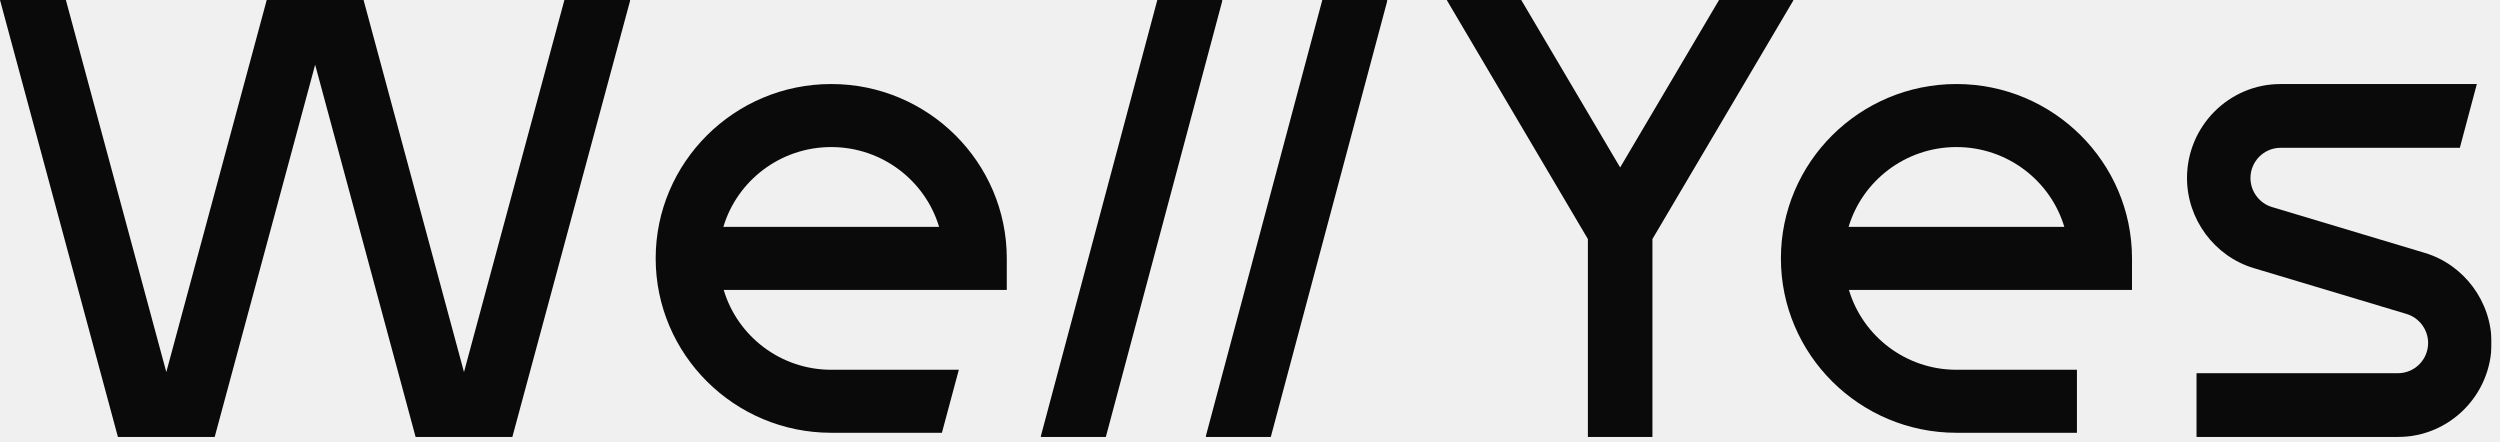
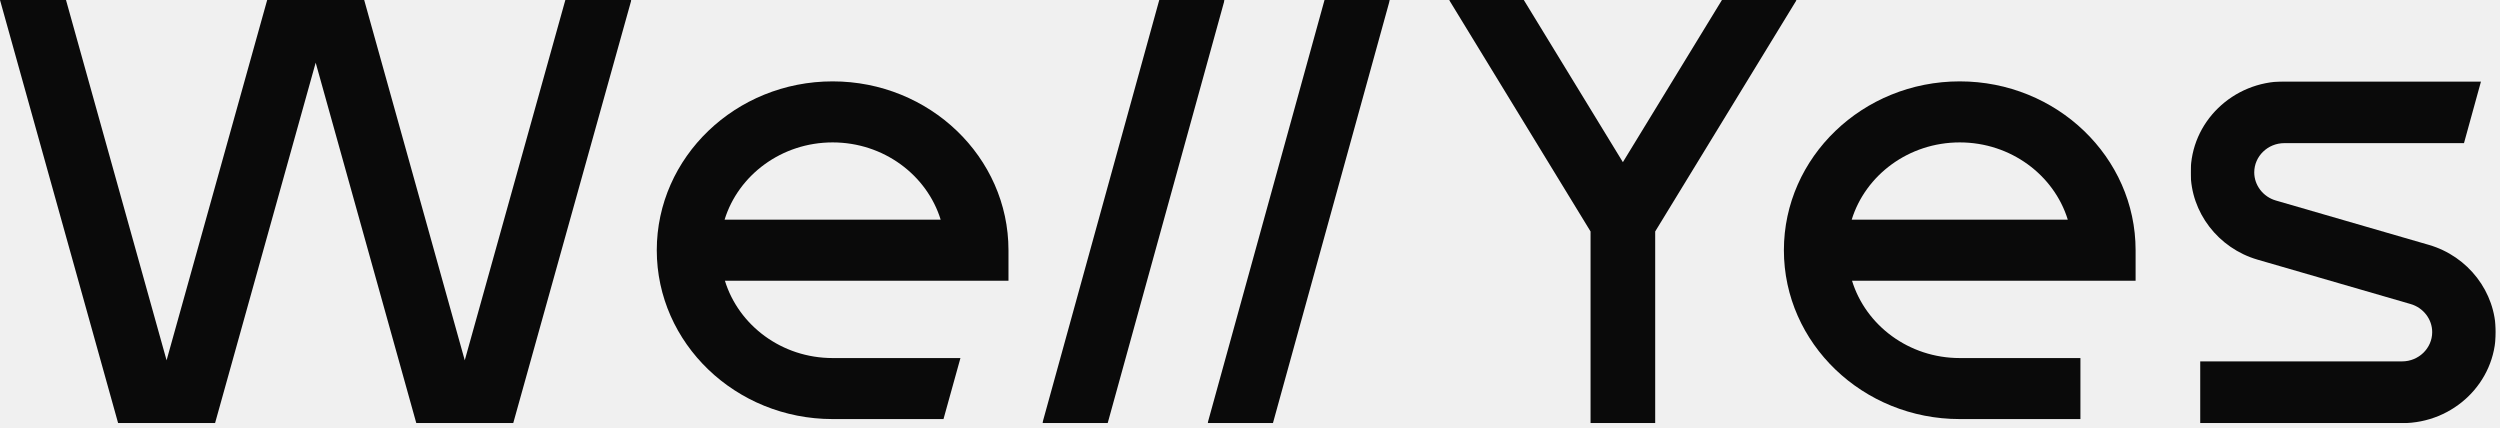
- <svg xmlns="http://www.w3.org/2000/svg" width="136" height="24" viewBox="0 0 136 24" fill="none">
-   <g clip-path="url(#clip0)">
-     <mask id="mask0" style="mask-type:alpha" maskUnits="userSpaceOnUse" x="118" y="4" width="18" height="20">
-       <path d="M135.541 4.571V23.771H118.973V4.571H135.541V4.571Z" fill="white" />
-     </mask>
-     <g mask="url(#mask0)">
-       <path fill-rule="evenodd" clip-rule="evenodd" d="M131.908 13.757L123.593 11.262C122.905 11.056 122.425 10.408 122.425 9.686C122.425 8.779 123.159 8.041 124.061 8.041H133.816L134.74 4.571H124.061C121.256 4.571 118.973 6.866 118.973 9.686C118.973 11.929 120.467 13.945 122.606 14.586L130.921 17.081C131.609 17.287 132.09 17.936 132.09 18.657C132.09 19.564 131.355 20.302 130.453 20.302H119.491V23.771H130.453C133.259 23.771 135.541 21.477 135.541 18.657C135.541 16.413 134.047 14.398 131.908 13.757Z" fill="#0A0A0A" />
-     </g>
-     <path fill-rule="evenodd" clip-rule="evenodd" d="M100.563 12.343C101.311 9.835 103.659 8 106.431 8C109.203 8 111.551 9.835 112.299 12.343H100.563ZM106.431 4.571C101.165 4.571 96.881 8.827 96.881 14.057C96.881 19.288 101.165 23.543 106.431 23.543H112.985V20.115H106.431C103.667 20.115 101.327 18.279 100.581 15.771H115.981V14.057C115.981 8.827 111.697 4.571 106.431 4.571Z" fill="#0A0A0A" />
-     <mask id="mask1" style="mask-type:alpha" maskUnits="userSpaceOnUse" x="78" y="0" width="20" height="24">
-       <path d="M78.702 23.771H97.572V0H78.702V23.771H78.702Z" fill="white" />
-     </mask>
-     <g mask="url(#mask1)">
-       <path fill-rule="evenodd" clip-rule="evenodd" d="M93.516 0L88.136 9.109L82.756 0H78.702L86.381 13.003V23.771H89.892V13.003L97.572 0H93.516Z" fill="#0A0A0A" />
-     </g>
-     <mask id="mask2" style="mask-type:alpha" maskUnits="userSpaceOnUse" x="65" y="0" width="11" height="24">
-       <path d="M65.585 23.771H75.48V0H65.585V23.771H65.585Z" fill="white" />
-     </mask>
-     <g mask="url(#mask2)">
-       <path fill-rule="evenodd" clip-rule="evenodd" d="M71.933 0L65.585 23.771H69.131L75.48 0H71.933Z" fill="#0A0A0A" />
-     </g>
-     <mask id="mask3" style="mask-type:alpha" maskUnits="userSpaceOnUse" x="56" y="0" width="11" height="24">
-       <path d="M56.61 23.771H66.505V0H56.61L56.61 23.771H56.61Z" fill="white" />
-     </mask>
-     <g mask="url(#mask3)">
-       <path fill-rule="evenodd" clip-rule="evenodd" d="M62.958 0L56.61 23.771H60.157L66.505 0H62.958Z" fill="#0A0A0A" />
-     </g>
-     <path fill-rule="evenodd" clip-rule="evenodd" d="M39.351 12.343C40.099 9.835 42.447 8 45.219 8C47.991 8 50.339 9.835 51.087 12.343H39.351ZM45.219 4.571C39.953 4.571 35.669 8.827 35.669 14.057C35.669 19.288 39.953 23.543 45.219 23.543H51.24L52.16 20.115H45.219C42.455 20.115 40.115 18.279 39.369 15.771H54.769V14.057C54.769 8.827 50.485 4.571 45.219 4.571Z" fill="#0A0A0A" />
-     <mask id="mask4" style="mask-type:alpha" maskUnits="userSpaceOnUse" x="0" y="0" width="35" height="24">
-       <path d="M34.288 23.771H0V11.886V0H34.288V23.771Z" fill="white" />
-     </mask>
-     <g mask="url(#mask4)">
-       <path fill-rule="evenodd" clip-rule="evenodd" d="M30.704 0L25.241 20.241L19.778 0H14.51L9.047 20.241L3.584 0H0L6.415 23.771H11.679L17.144 3.521L22.609 23.771H27.872L34.288 0H30.704Z" fill="#0A0A0A" />
-     </g>
+ <svg xmlns="http://www.w3.org/2000/svg" width="158" height="27" viewBox="0 0 158 27" fill="none">
+   <mask id="mask0" style="mask-type:alpha" maskUnits="userSpaceOnUse" x="138" y="5" width="20" height="22">
+     <path d="M157.732 5.143V26.743H138.451V5.143H157.732V5.143Z" fill="white" />
+   </mask>
+   <g mask="url(#mask0)">
+     <path fill-rule="evenodd" clip-rule="evenodd" d="M153.504 15.476L143.828 12.67C143.027 12.437 142.468 11.708 142.468 10.896C142.468 9.876 143.322 9.046 144.373 9.046H155.724L156.8 5.143H144.373C141.108 5.143 138.451 7.724 138.451 10.896C138.451 13.42 140.19 15.688 142.679 16.41L152.355 19.216C153.156 19.448 153.715 20.177 153.715 20.989C153.715 22.009 152.861 22.84 151.81 22.84H139.054V26.743H151.81C155.076 26.743 157.732 24.162 157.732 20.989C157.732 18.465 155.993 16.198 153.504 15.476Z" fill="#0A0A0A" />
  </g>
-   <defs>
-     <clipPath id="clip0">
-       <rect width="135.771" height="24" fill="white" />
-     </clipPath>
-   </defs>
+   <path fill-rule="evenodd" clip-rule="evenodd" d="M117.027 13.885C117.898 11.064 120.63 9 123.856 9C127.082 9 129.814 11.064 130.685 13.885H117.027ZM123.856 5.143C117.728 5.143 112.742 9.93 112.742 15.814C112.742 21.698 117.728 26.485 123.856 26.485H131.483V22.629H123.856C120.64 22.629 117.916 20.564 117.048 17.742H134.97V15.814C134.97 9.93 129.984 5.143 123.856 5.143Z" fill="#0A0A0A" />
+   <mask id="mask1" style="mask-type:alpha" maskUnits="userSpaceOnUse" x="91" y="0" width="23" height="27">
+     <path d="M91.586 26.743H113.546V0H91.586V26.743H91.586Z" fill="white" />
+   </mask>
+   <g mask="url(#mask1)">
+     <path fill-rule="evenodd" clip-rule="evenodd" d="M108.827 0L102.566 10.248L96.305 0H91.586L100.523 14.628V26.743H104.608V14.628L113.546 0H108.827Z" fill="#0A0A0A" />
+   </g>
+   <mask id="mask2" style="mask-type:alpha" maskUnits="userSpaceOnUse" x="76" y="0" width="12" height="27">
+     <path d="M76.322 26.743H87.837V0H76.322V26.743H76.322Z" fill="white" />
+   </mask>
+   <g mask="url(#mask2)">
+     <path fill-rule="evenodd" clip-rule="evenodd" d="M83.71 0L76.322 26.743H80.449L87.837 0H83.71Z" fill="#0A0A0A" />
+   </g>
+   <mask id="mask3" style="mask-type:alpha" maskUnits="userSpaceOnUse" x="65" y="0" width="13" height="27">
+     <path d="M65.878 26.743H77.393V0H65.878L65.878 26.743H65.878Z" fill="white" />
+   </mask>
+   <g mask="url(#mask3)">
+     <path fill-rule="evenodd" clip-rule="evenodd" d="M73.265 0L65.878 26.743H70.005L77.393 0H73.265Z" fill="#0A0A0A" />
+   </g>
+   <path fill-rule="evenodd" clip-rule="evenodd" d="M45.793 13.885C46.664 11.064 49.396 9 52.622 9C55.848 9 58.58 11.064 59.451 13.885H45.793ZM52.622 5.143C46.494 5.143 41.508 9.93 41.508 15.814C41.508 21.698 46.494 26.485 52.622 26.485H59.629L60.7 22.629H52.622C49.406 22.629 46.682 20.564 45.814 17.742H63.736V15.814C63.736 9.93 58.75 5.143 52.622 5.143Z" fill="#0A0A0A" />
+   <mask id="mask4" style="mask-type:alpha" maskUnits="userSpaceOnUse" x="0" y="0" width="40" height="27">
+     <path d="M39.902 26.743H0V13.371V0H39.902V26.743Z" fill="white" />
+   </mask>
+   <g mask="url(#mask4)">
+     <path fill-rule="evenodd" clip-rule="evenodd" d="M35.73 0L29.373 22.771L23.017 0H16.886L10.528 22.771L4.171 0H0L7.466 26.743H13.591L19.951 3.961L26.311 26.743H32.436L39.902 0H35.73Z" fill="#0A0A0A" />
+   </g>
</svg>
